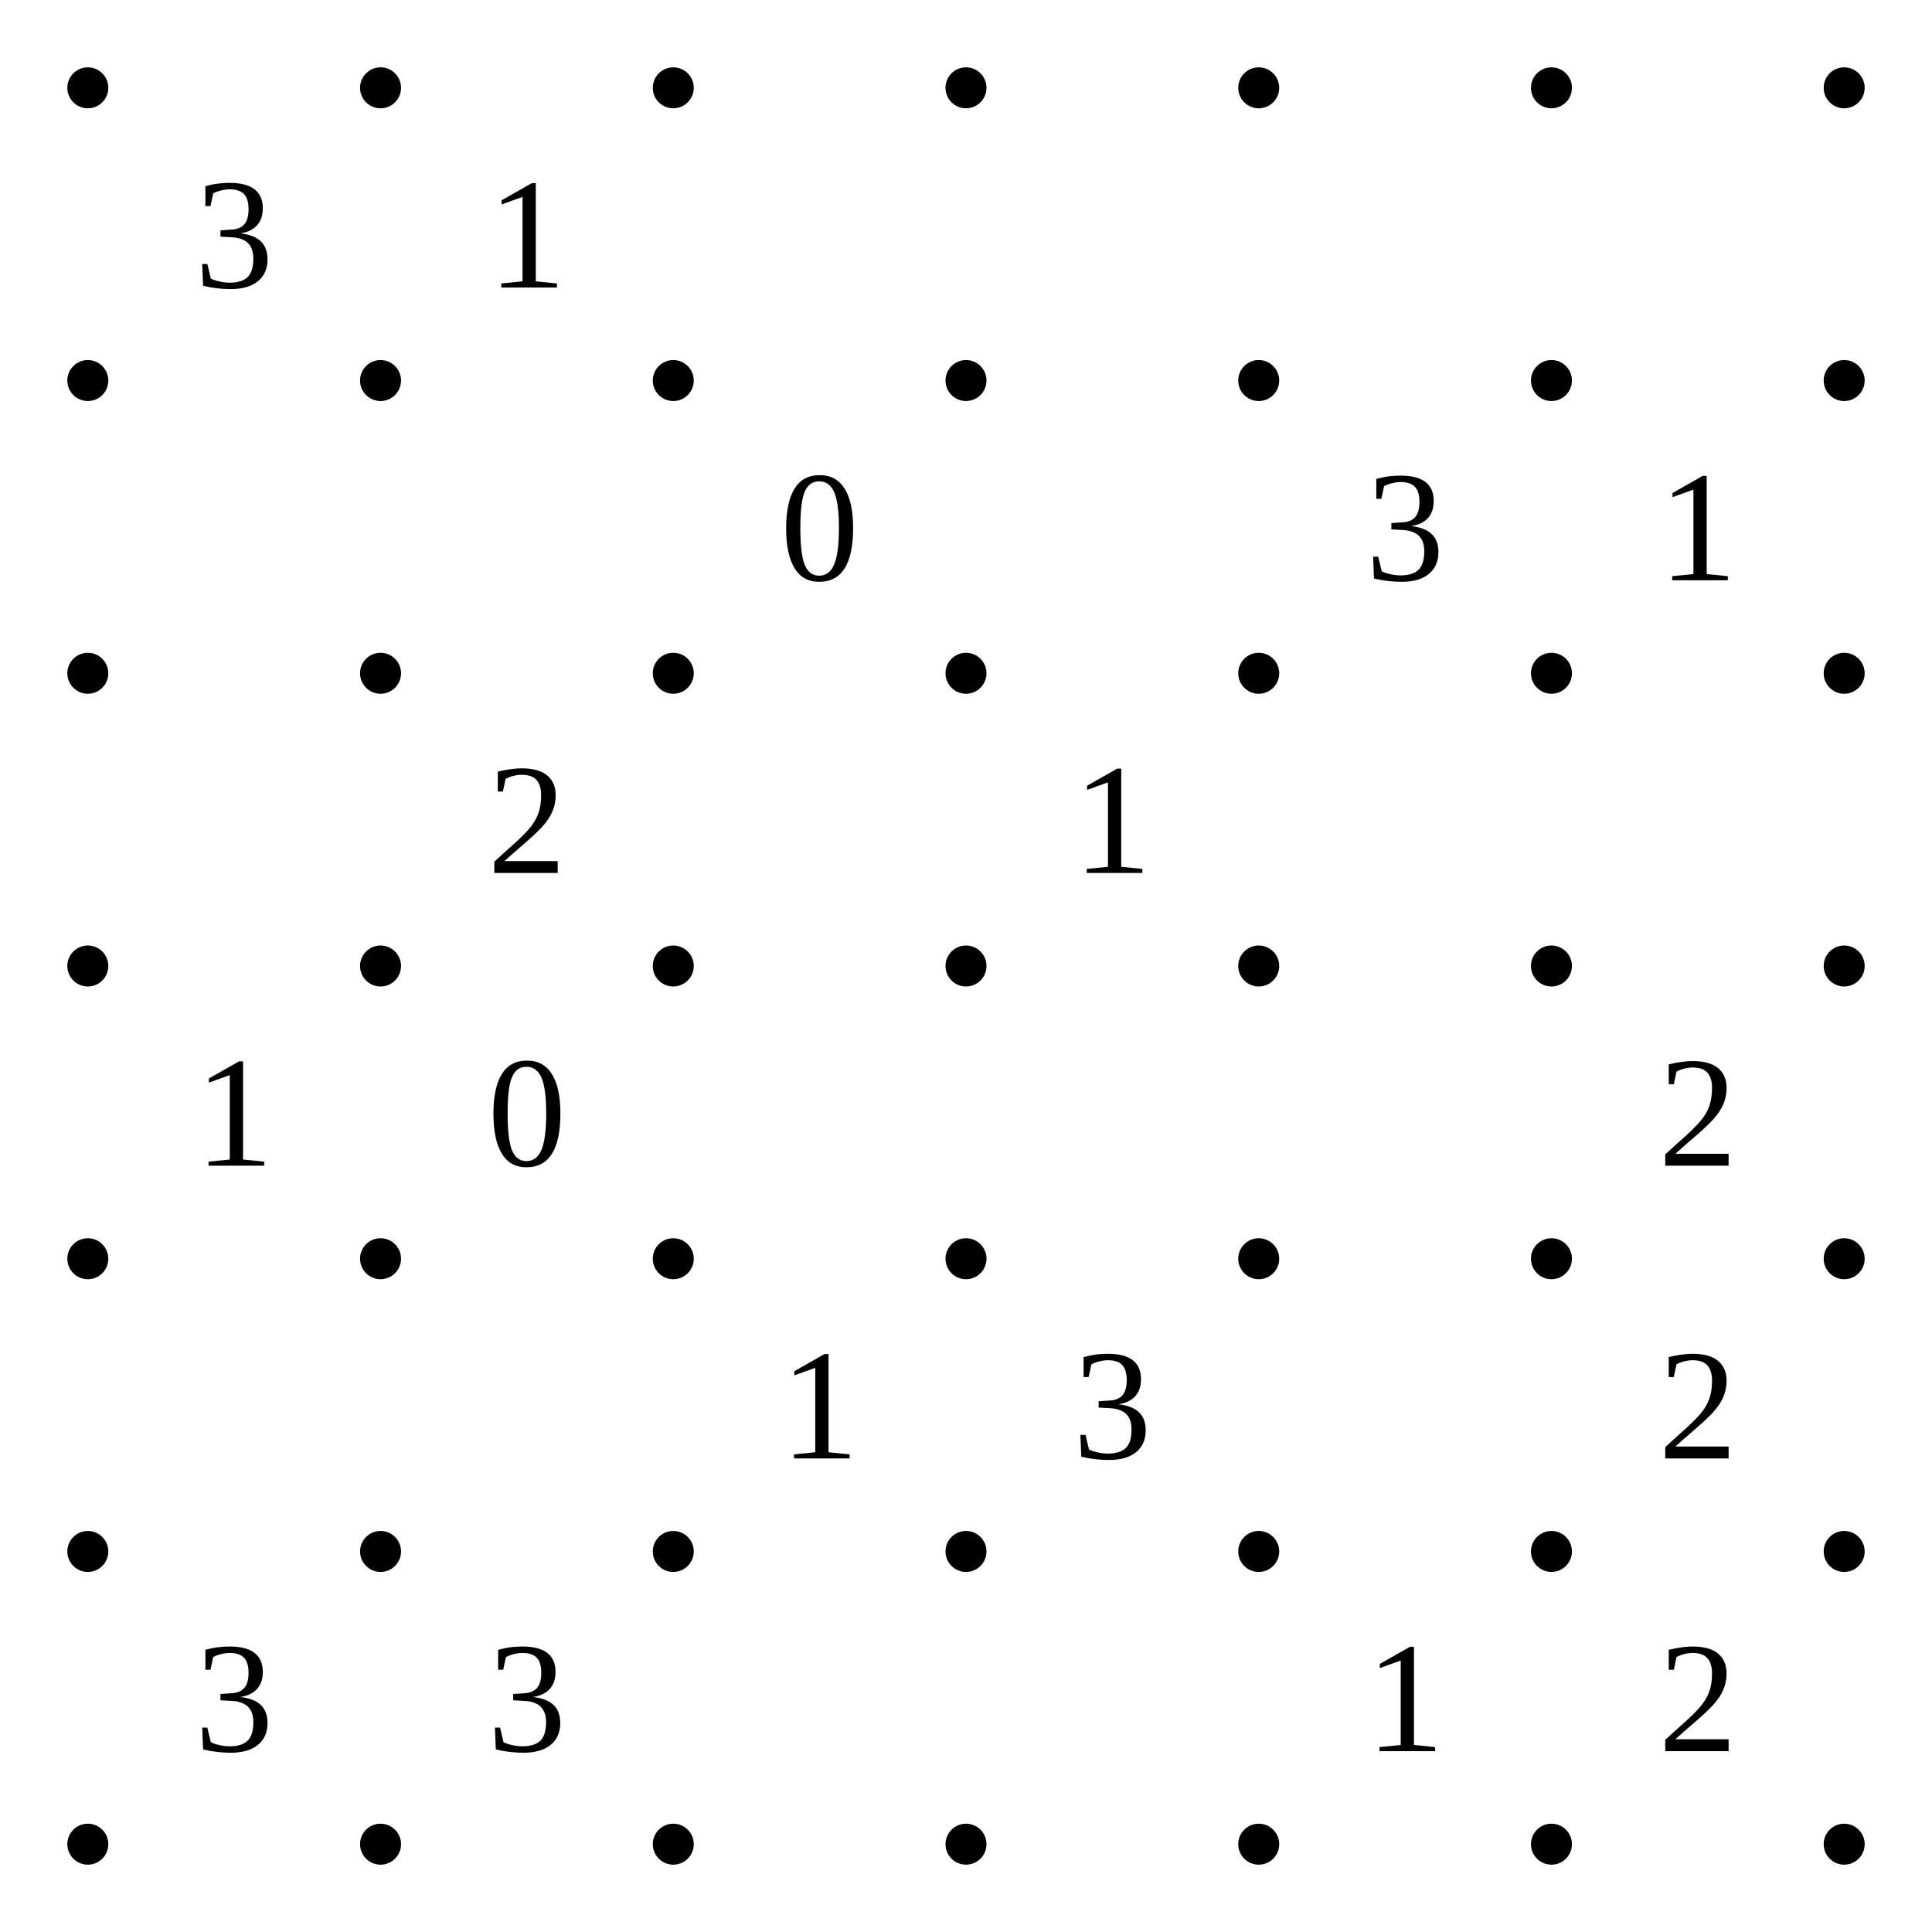
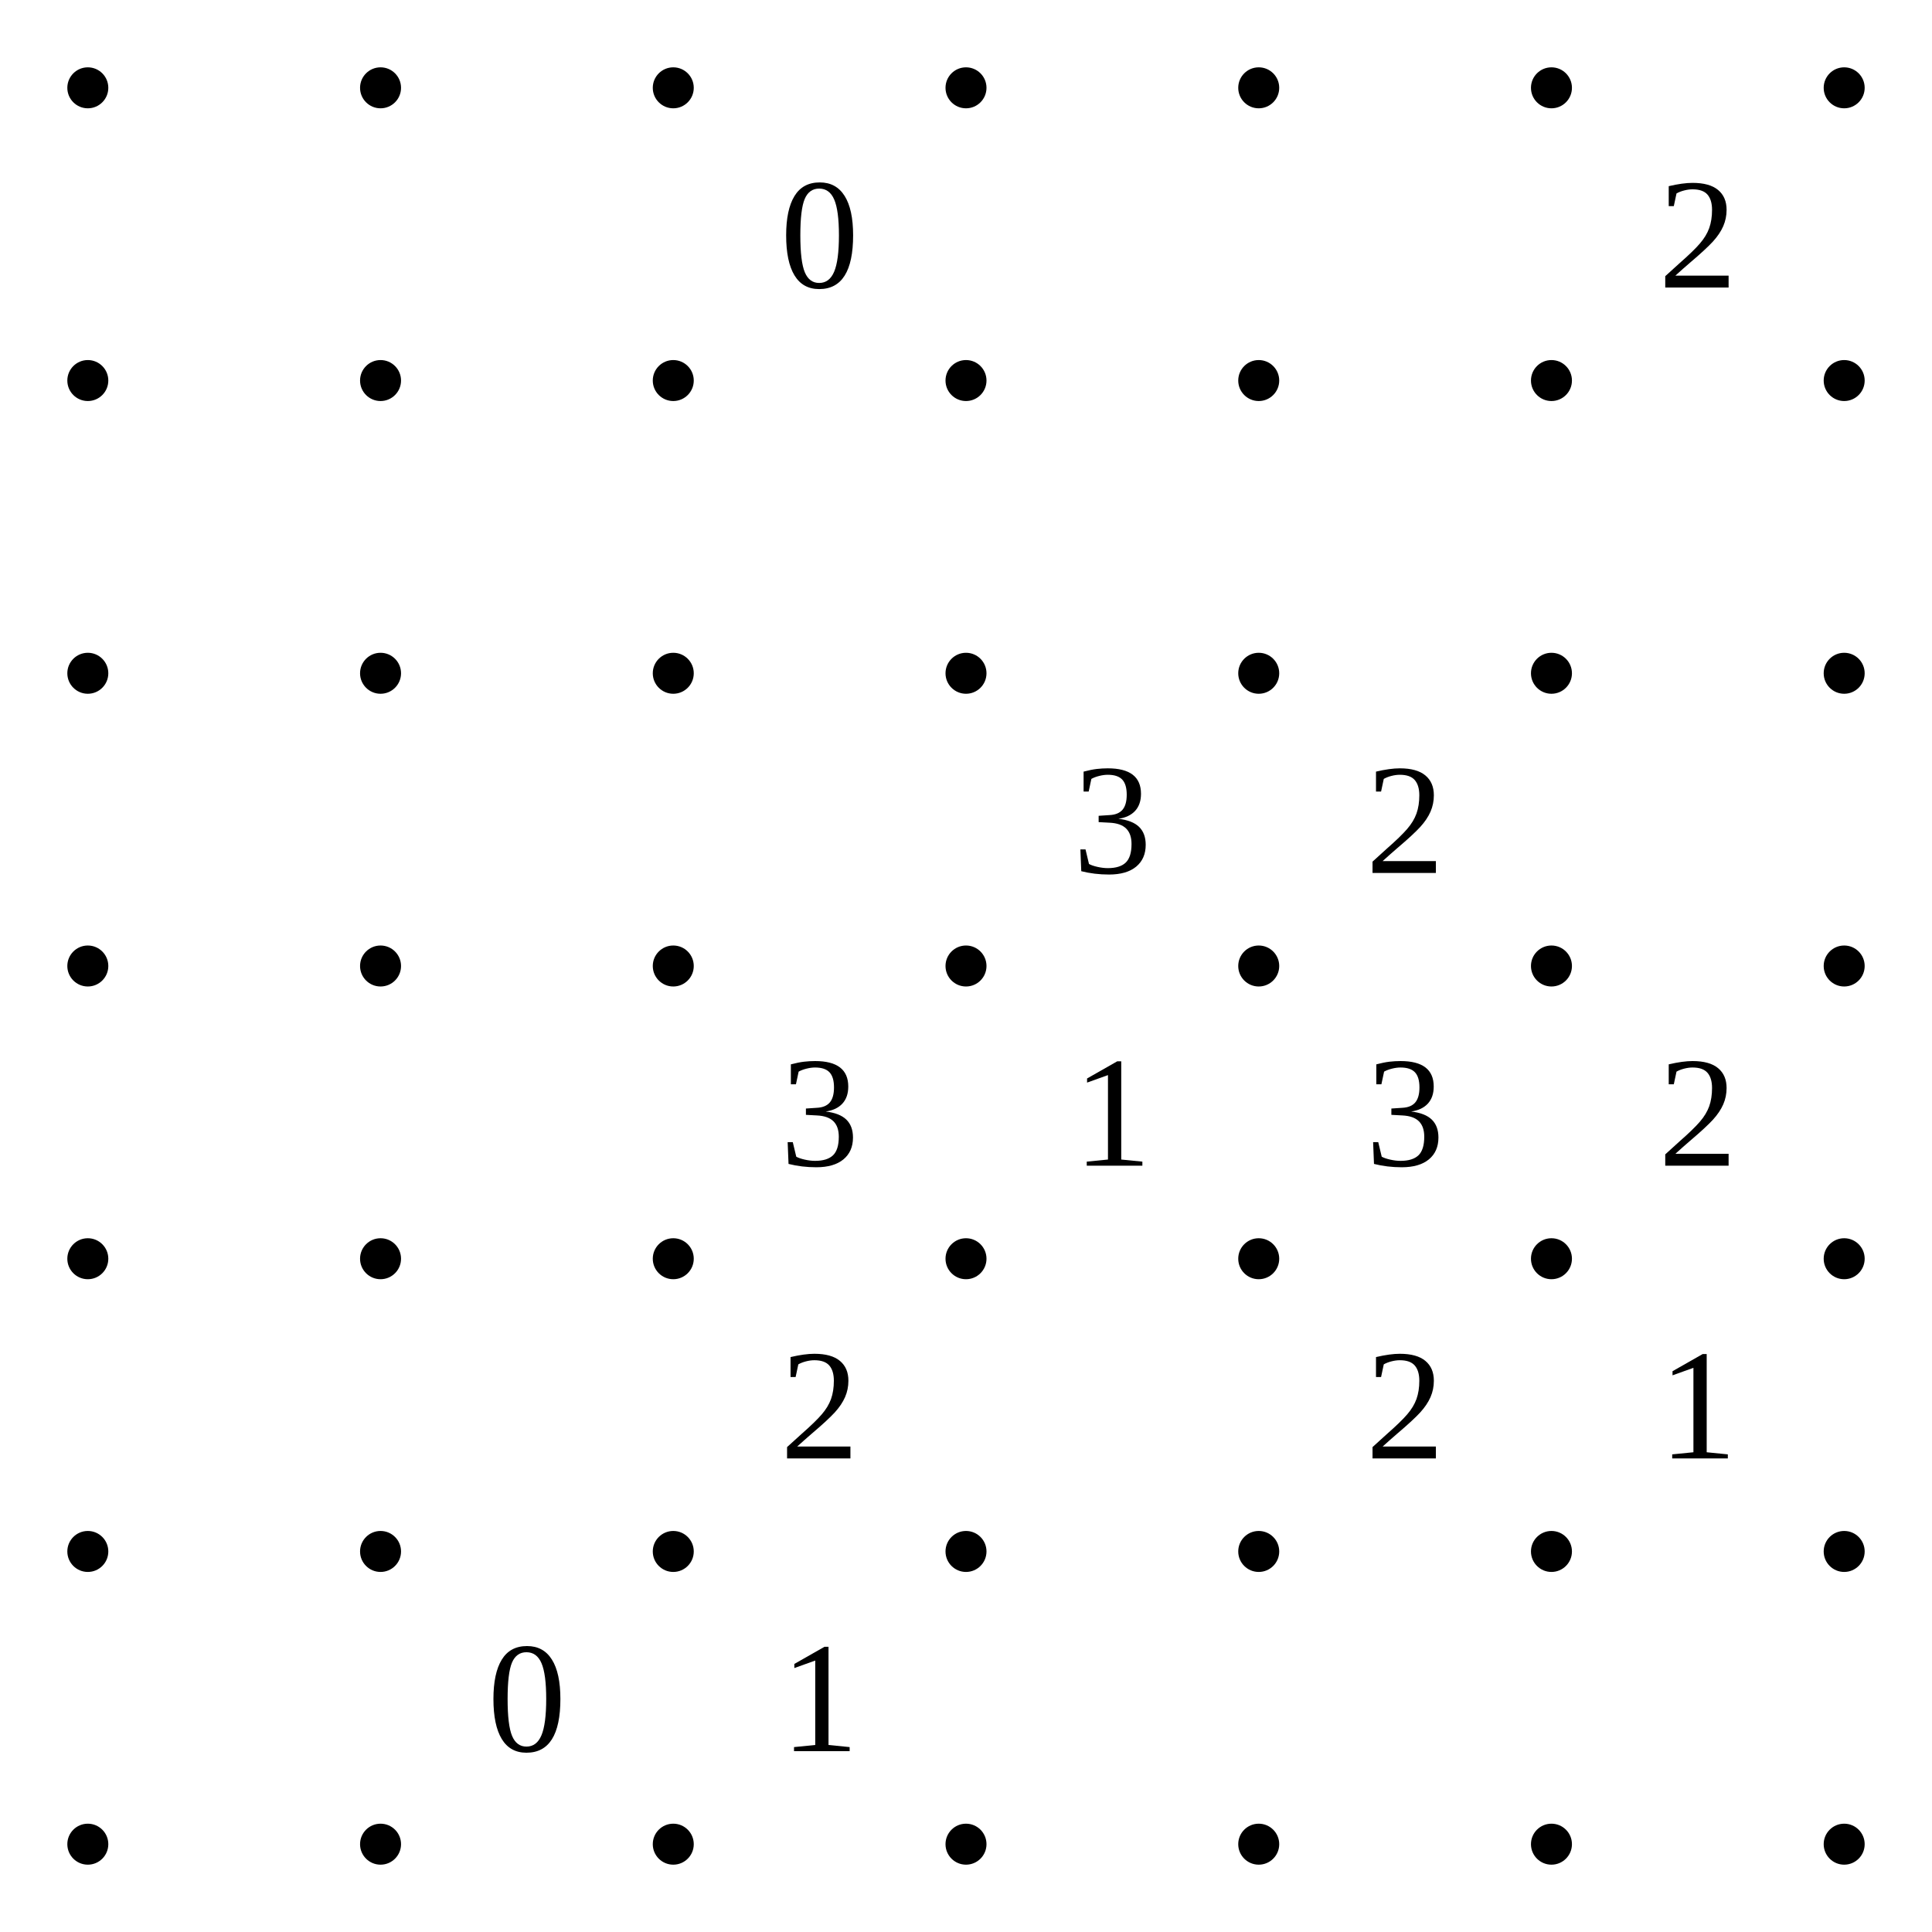
<svg xmlns="http://www.w3.org/2000/svg" class="p" viewBox="0 0 660 660" preserveAspectRatio="xMidYMid meet" shape-rendering="geometricPrecision">
  <g fill="#000">
    <circle cx="30" cy="30" r="7" />
    <circle cx="130" cy="30" r="7" />
    <circle cx="230" cy="30" r="7" />
    <circle cx="330" cy="30" r="7" />
    <circle cx="430" cy="30" r="7" />
    <circle cx="530" cy="30" r="7" />
    <circle cx="630" cy="30" r="7" />
    <circle cx="30" cy="130" r="7" />
    <circle cx="130" cy="130" r="7" />
    <circle cx="230" cy="130" r="7" />
    <circle cx="330" cy="130" r="7" />
    <circle cx="430" cy="130" r="7" />
    <circle cx="530" cy="130" r="7" />
    <circle cx="630" cy="130" r="7" />
    <circle cx="30" cy="230" r="7" />
    <circle cx="130" cy="230" r="7" />
    <circle cx="230" cy="230" r="7" />
    <circle cx="330" cy="230" r="7" />
    <circle cx="430" cy="230" r="7" />
    <circle cx="530" cy="230" r="7" />
    <circle cx="630" cy="230" r="7" />
    <circle cx="30" cy="330" r="7" />
    <circle cx="130" cy="330" r="7" />
    <circle cx="230" cy="330" r="7" />
    <circle cx="330" cy="330" r="7" />
    <circle cx="430" cy="330" r="7" />
    <circle cx="530" cy="330" r="7" />
    <circle cx="630" cy="330" r="7" />
    <circle cx="30" cy="430" r="7" />
    <circle cx="130" cy="430" r="7" />
    <circle cx="230" cy="430" r="7" />
    <circle cx="330" cy="430" r="7" />
    <circle cx="430" cy="430" r="7" />
    <circle cx="530" cy="430" r="7" />
    <circle cx="630" cy="430" r="7" />
    <circle cx="30" cy="530" r="7" />
    <circle cx="130" cy="530" r="7" />
    <circle cx="230" cy="530" r="7" />
    <circle cx="330" cy="530" r="7" />
    <circle cx="430" cy="530" r="7" />
    <circle cx="530" cy="530" r="7" />
    <circle cx="630" cy="530" r="7" />
    <circle cx="30" cy="630" r="7" />
    <circle cx="130" cy="630" r="7" />
    <circle cx="230" cy="630" r="7" />
    <circle cx="330" cy="630" r="7" />
    <circle cx="430" cy="630" r="7" />
    <circle cx="530" cy="630" r="7" />
    <circle cx="630" cy="630" r="7" />
  </g>
  <g fill="#000" font-size="54" text-anchor="middle" dominant-baseline="central">
-     <text x="80" y="80">3</text>
-     <text x="180" y="80">1</text>
-     <text x="280" y="180">0</text>
-     <text x="480" y="180">3</text>
-     <text x="580" y="180">1</text>
-     <text x="180" y="280">2</text>
-     <text x="380" y="280">1</text>
-     <text x="80" y="380">1</text>
-     <text x="180" y="380">0</text>
+     <text x="280" y="80">0</text>
+     <text x="580" y="80">2</text>
+     <text x="380" y="280">3</text>
+     <text x="480" y="280">2</text>
+     <text x="280" y="380">3</text>
+     <text x="380" y="380">1</text>
+     <text x="480" y="380">3</text>
    <text x="580" y="380">2</text>
-     <text x="280" y="480">1</text>
-     <text x="380" y="480">3</text>
-     <text x="580" y="480">2</text>
-     <text x="80" y="580">3</text>
-     <text x="180" y="580">3</text>
-     <text x="480" y="580">1</text>
-     <text x="580" y="580">2</text>
+     <text x="280" y="480">2</text>
+     <text x="480" y="480">2</text>
+     <text x="580" y="480">1</text>
+     <text x="180" y="580">0</text>
+     <text x="280" y="580">1</text>
  </g>
</svg>
